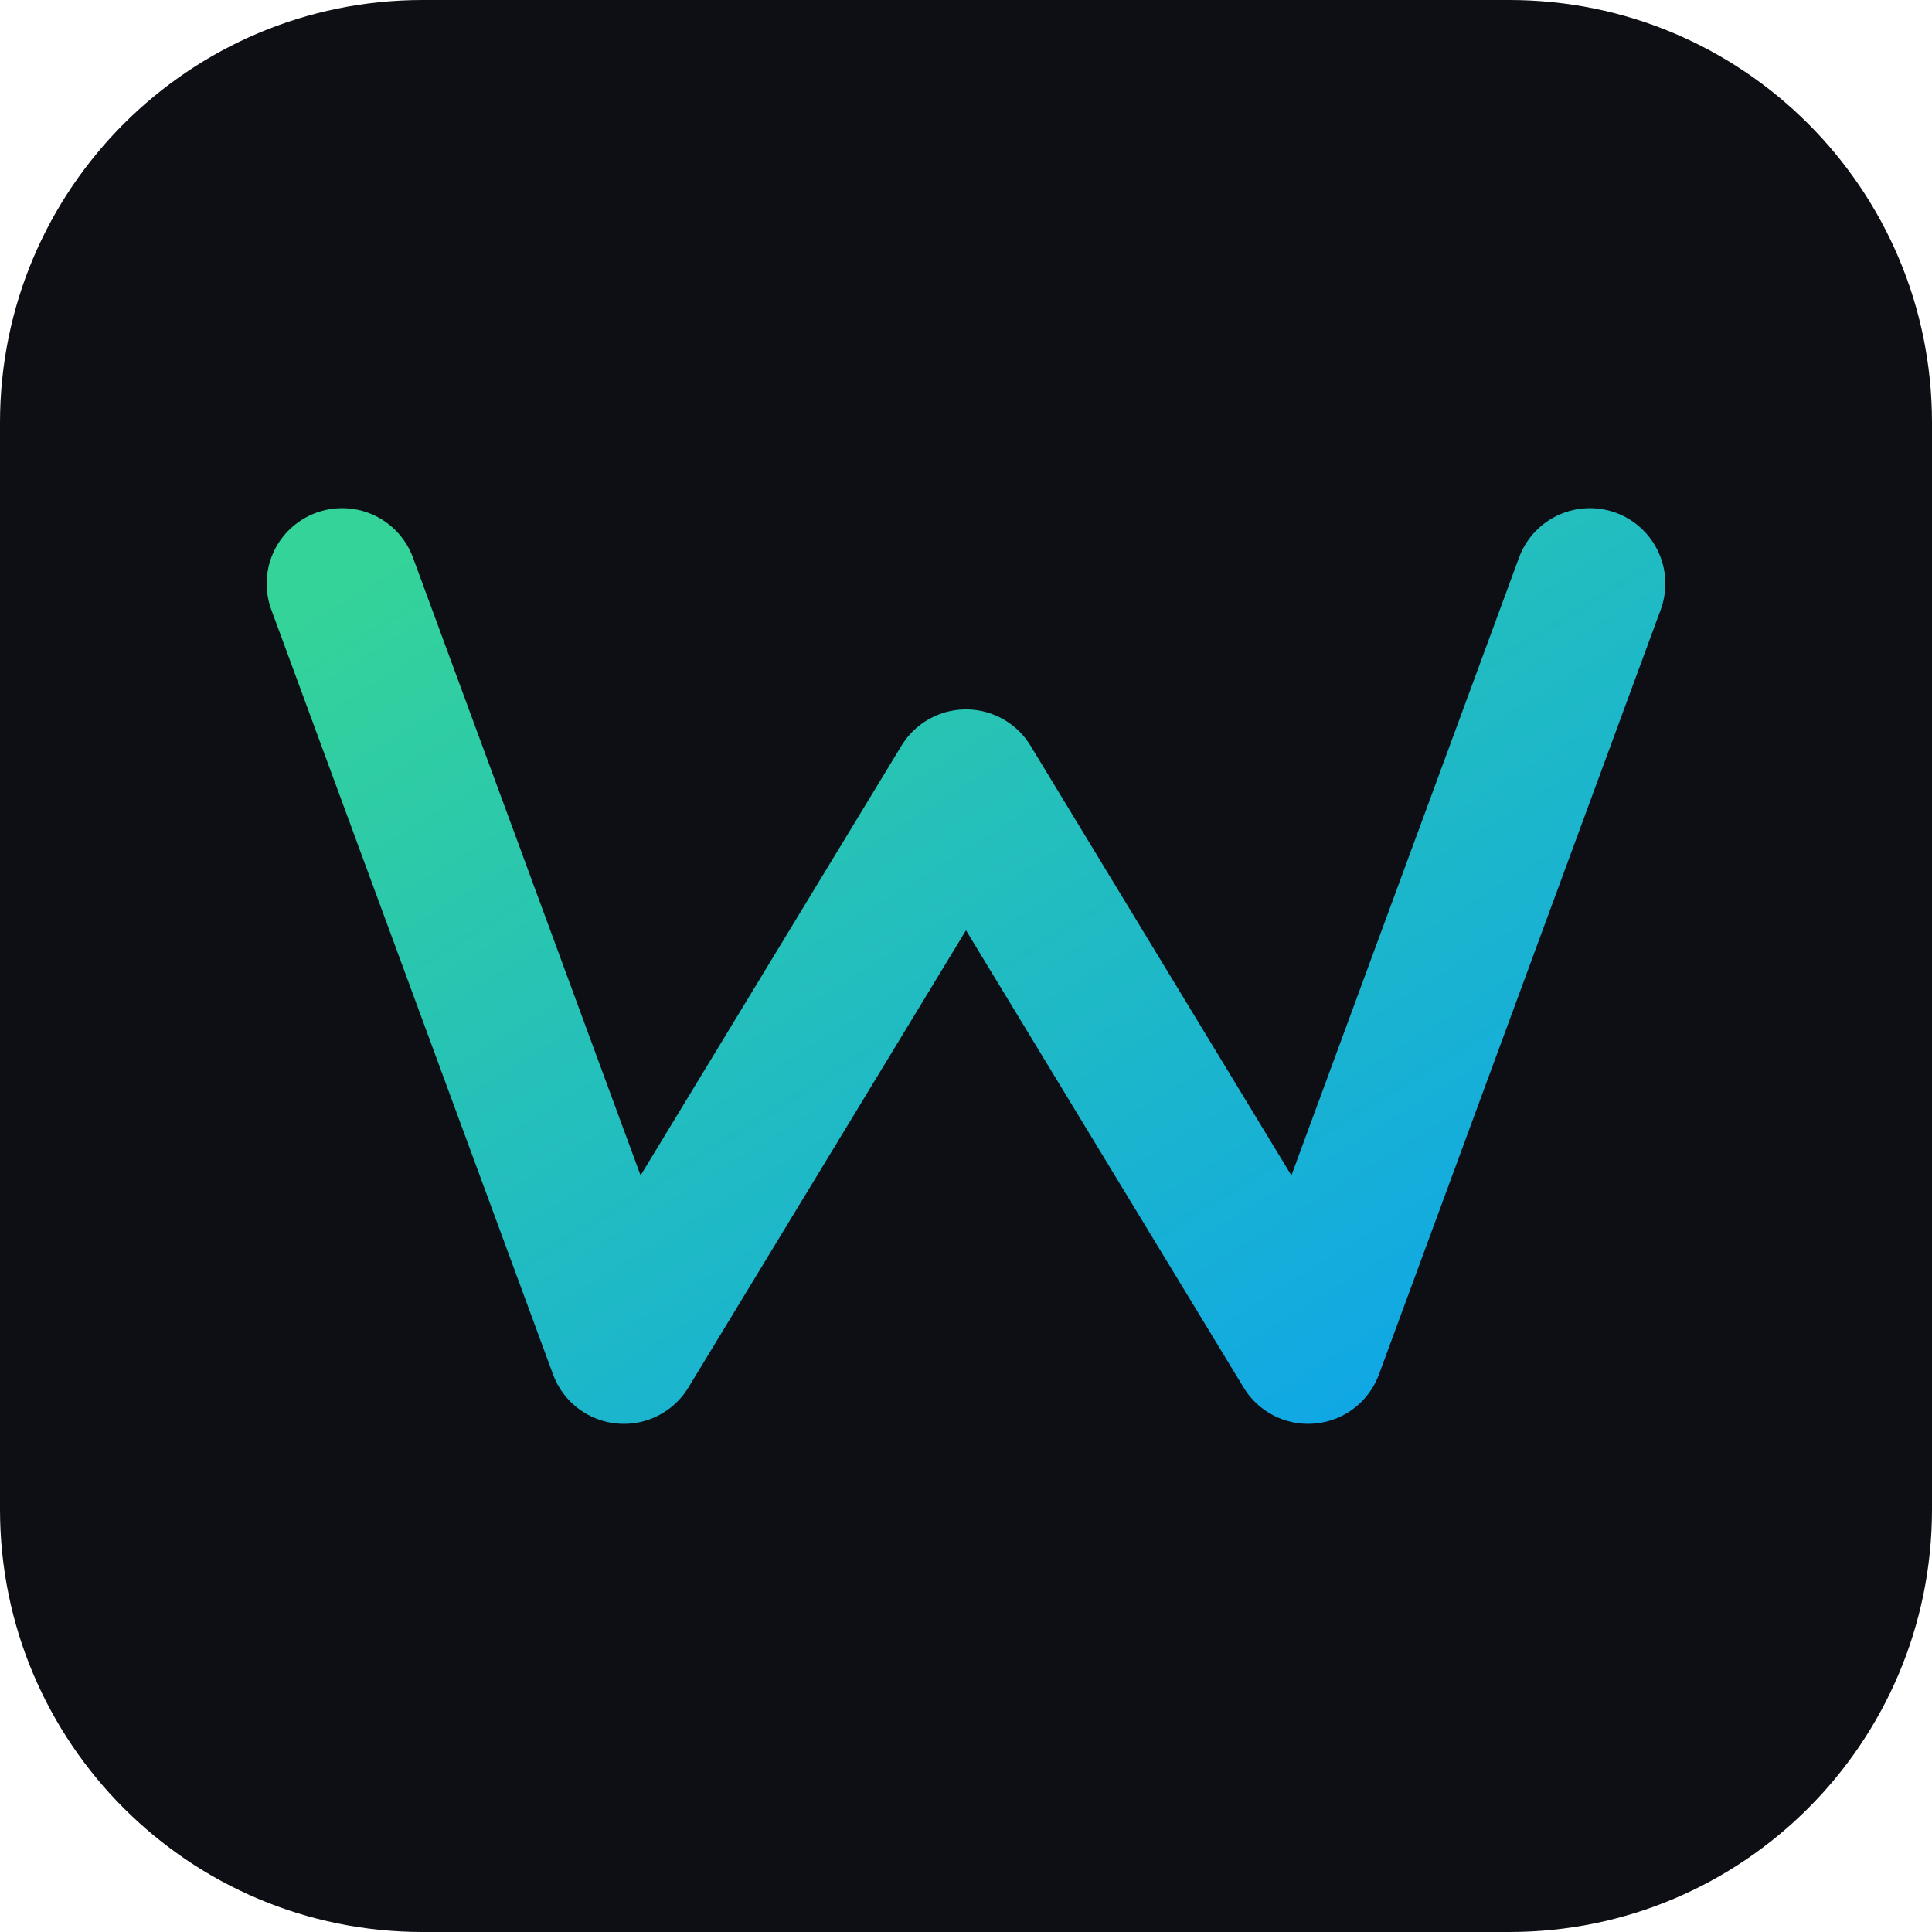
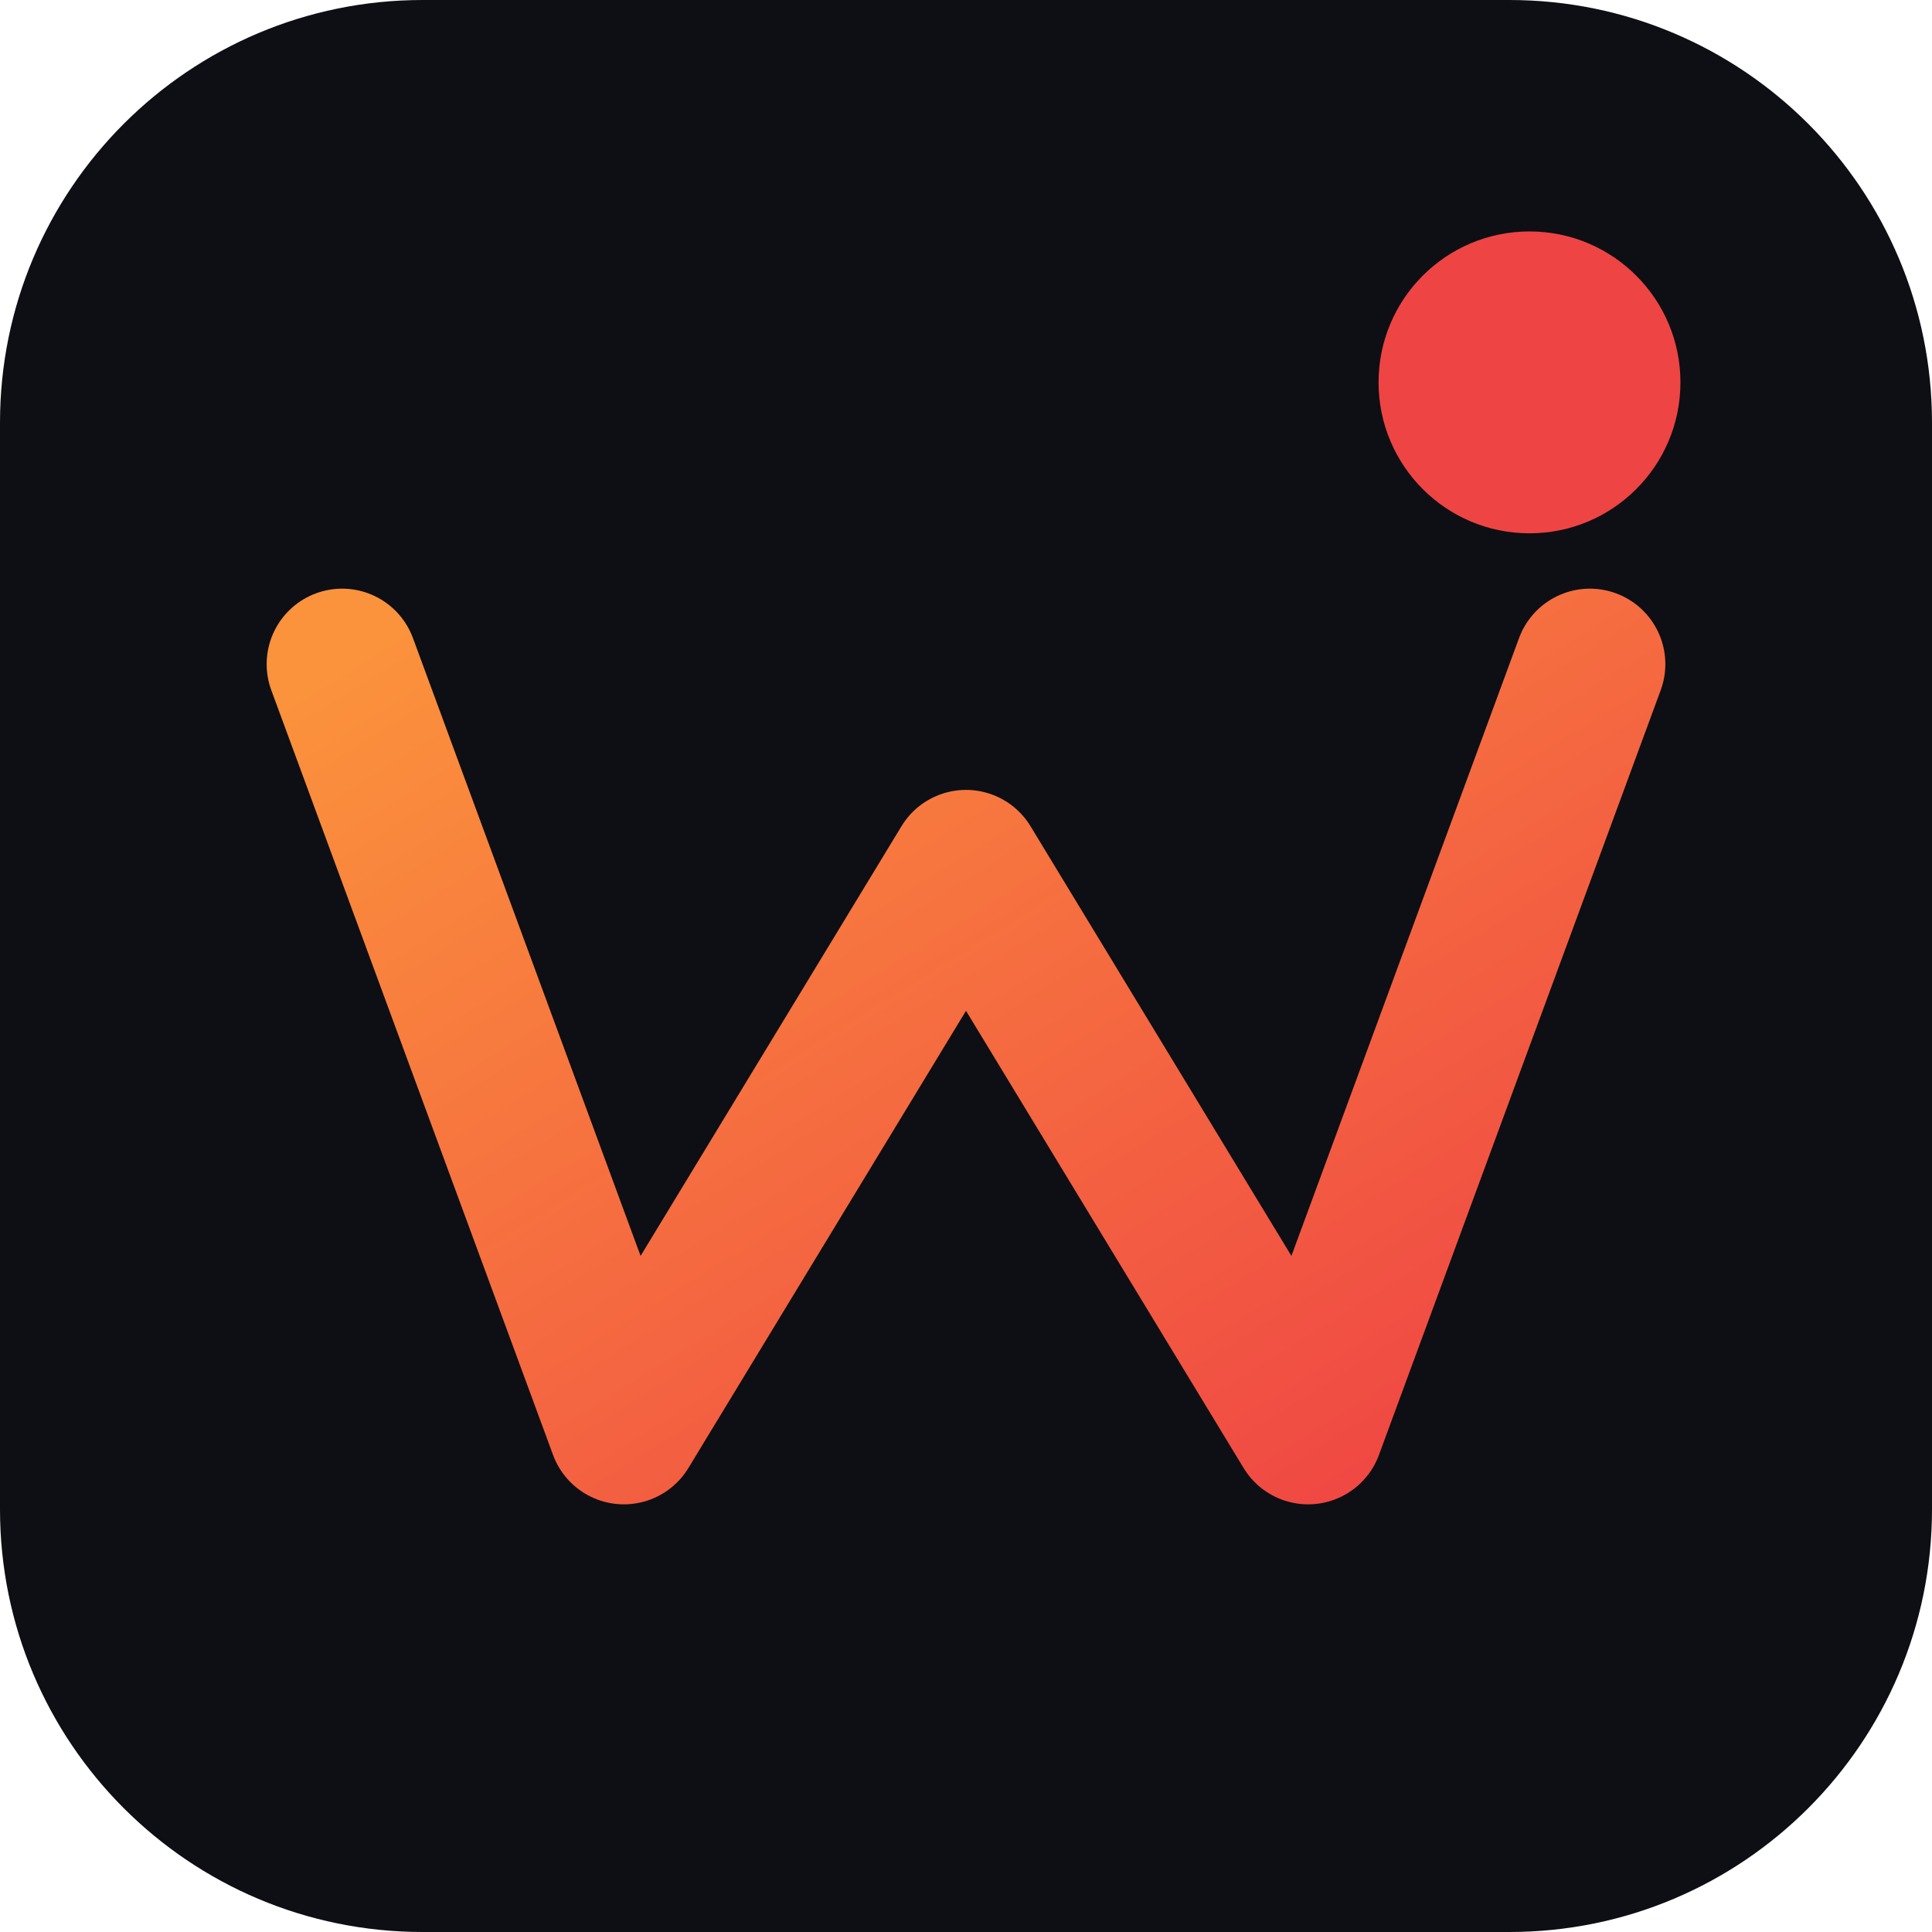
<svg xmlns="http://www.w3.org/2000/svg" viewBox="0 0 192 192">
  <defs>
    <linearGradient id="g" x1="0" y1="0" x2="1" y2="1">
-       <stop offset="0" stop-color="#34d399" />
-       <stop offset="1" stop-color="#0ea5e9" />
+       <stop offset="0" stop-color="#fb923c" />
+       <stop offset="1" stop-color="#ef4444" />
    </linearGradient>
  </defs>
  <rect width="192" height="192" rx="42" fill="#0d0f14" />
-   <path d="M34 58 L62 134 L96 78 L130 134 L158 58" fill="none" stroke="url(#g)" stroke-width="15" stroke-linecap="round" stroke-linejoin="round" />
+   <path d="M34 66 L62 142 L96 86 L130 142 L158 66" fill="none" stroke="url(#g)" stroke-width="15" stroke-linecap="round" stroke-linejoin="round" />
+   <circle cx="152" cy="38" r="15" fill="#ef4444" />
</svg>
